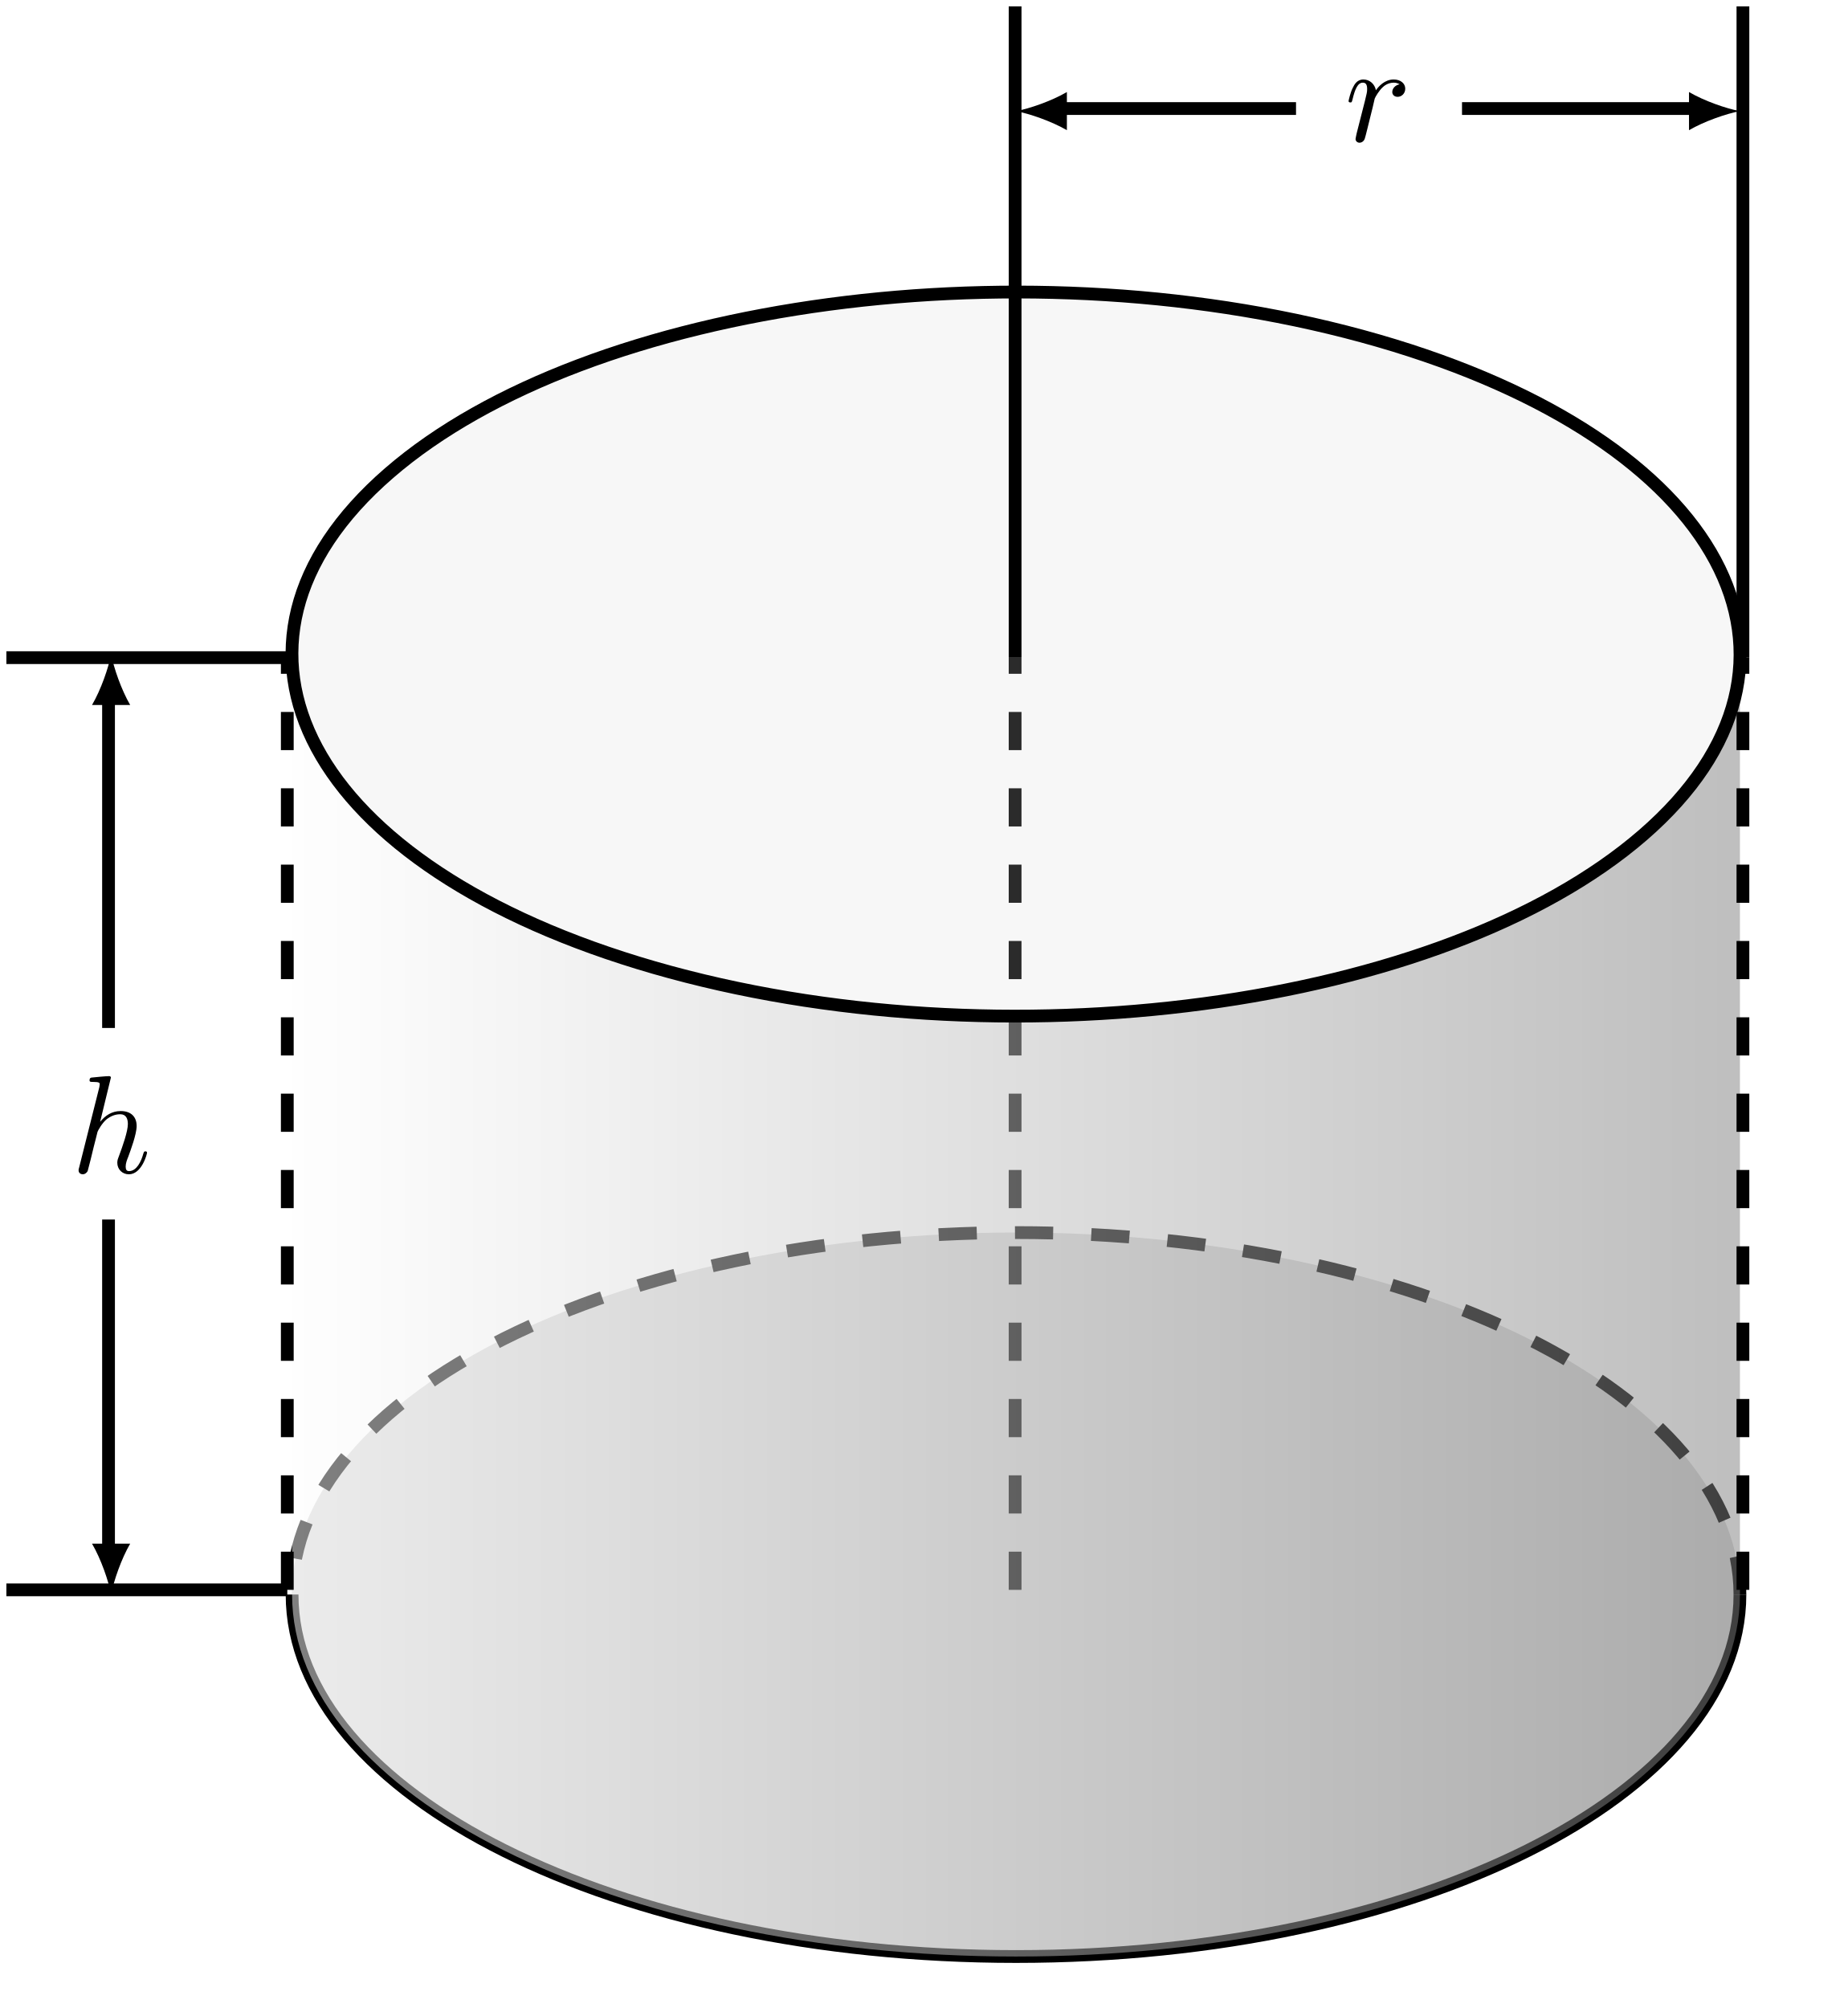
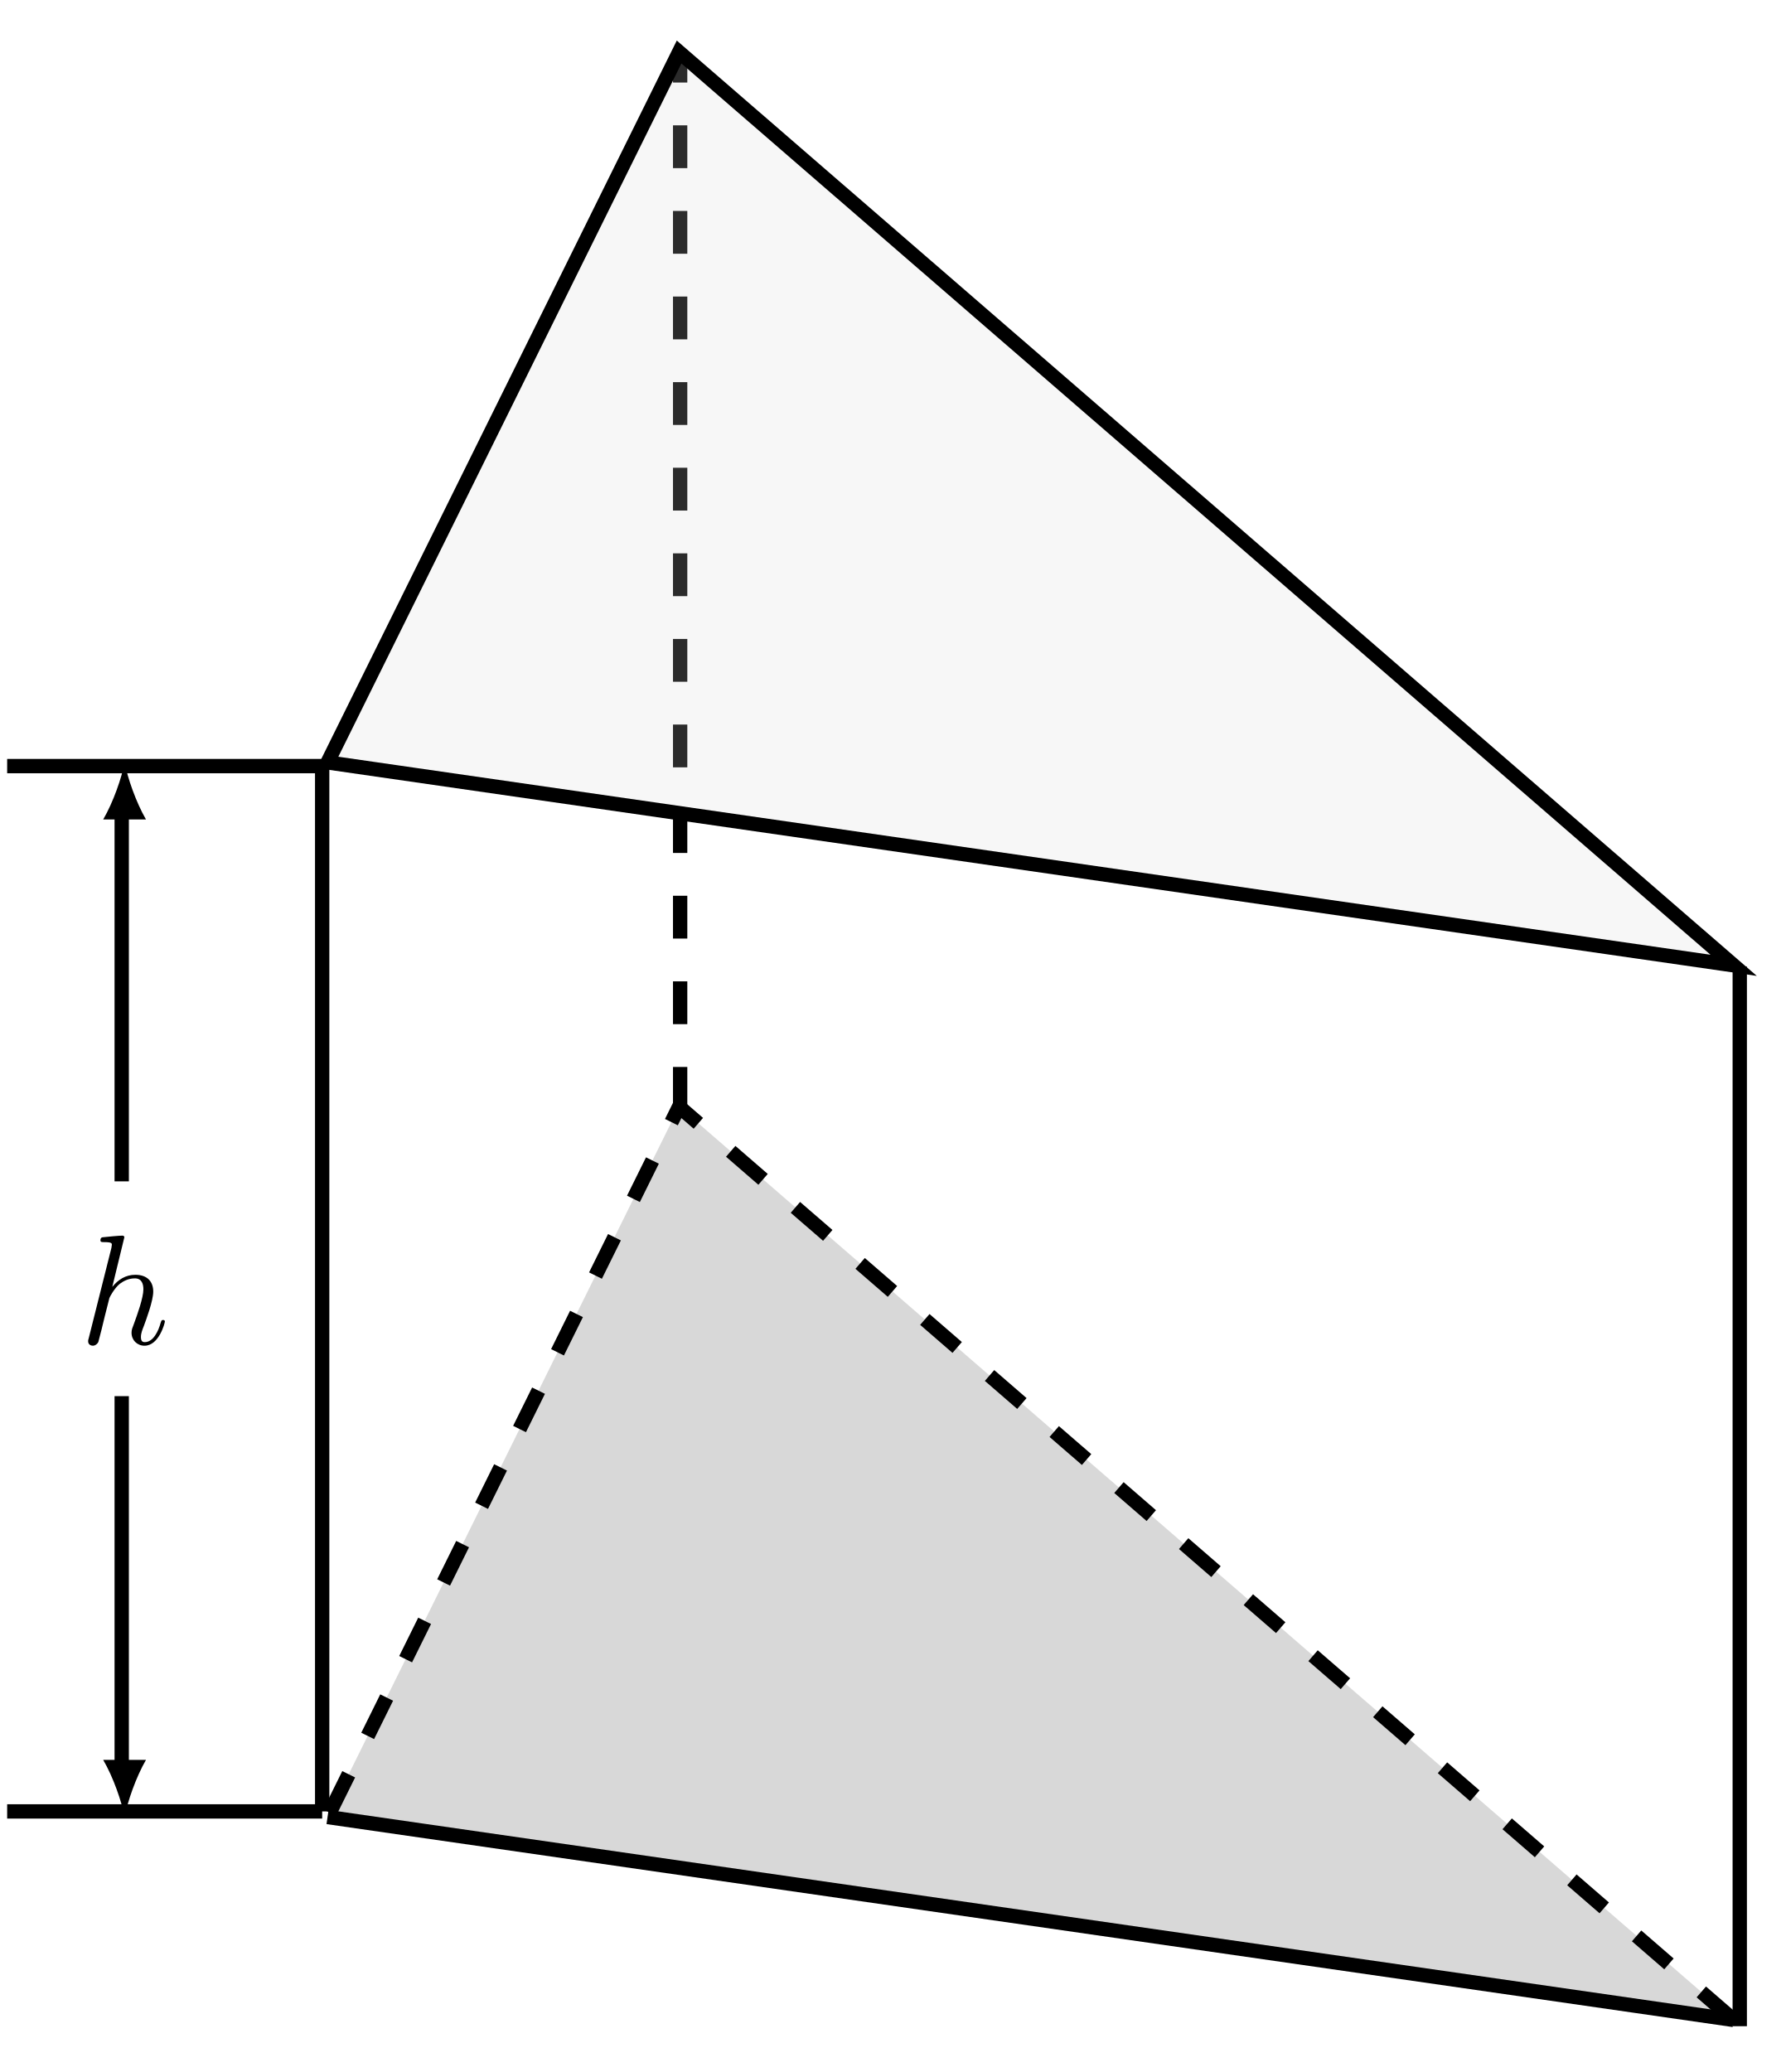
- <svg xmlns="http://www.w3.org/2000/svg" xmlns:xlink="http://www.w3.org/1999/xlink" width="144.721pt" height="157.246pt" viewBox="0 0 144.721 157.246" version="1.1">
+ <svg xmlns="http://www.w3.org/2000/svg" xmlns:xlink="http://www.w3.org/1999/xlink" width="124.708pt" height="144.698pt" viewBox="0 0 124.708 144.698" version="1.1">
  <defs>
    <g>
      <symbol overflow="visible" id="glyph0-0">
        <path style="stroke:none;" d="" />
      </symbol>
      <symbol overflow="visible" id="glyph0-1">
        <path style="stroke:none;" d="M 3.125 -7.453 C 3.125 -7.453 3.125 -7.562 2.984 -7.562 C 2.734 -7.562 1.938 -7.484 1.656 -7.453 C 1.578 -7.453 1.453 -7.438 1.453 -7.234 C 1.453 -7.109 1.547 -7.109 1.719 -7.109 C 2.234 -7.109 2.25 -7.031 2.25 -6.922 L 2.219 -6.703 L 0.641 -0.422 C 0.594 -0.266 0.594 -0.25 0.594 -0.188 C 0.594 0.062 0.812 0.125 0.922 0.125 C 1.094 0.125 1.266 -0.016 1.312 -0.156 L 1.531 -1 L 1.766 -1.969 C 1.828 -2.219 1.891 -2.453 1.953 -2.703 C 1.969 -2.766 2.062 -3.125 2.078 -3.203 C 2.109 -3.297 2.438 -3.906 2.812 -4.203 C 3.047 -4.375 3.391 -4.578 3.859 -4.578 C 4.328 -4.578 4.453 -4.203 4.453 -3.812 C 4.453 -3.234 4.031 -2.047 3.781 -1.375 C 3.688 -1.125 3.625 -1 3.625 -0.781 C 3.625 -0.266 4.016 0.125 4.531 0.125 C 5.547 0.125 5.953 -1.469 5.953 -1.562 C 5.953 -1.672 5.859 -1.672 5.828 -1.672 C 5.719 -1.672 5.719 -1.641 5.656 -1.469 C 5.5 -0.891 5.141 -0.125 4.547 -0.125 C 4.359 -0.125 4.281 -0.234 4.281 -0.484 C 4.281 -0.75 4.391 -1.016 4.484 -1.25 C 4.656 -1.719 5.141 -3.016 5.141 -3.656 C 5.141 -4.359 4.719 -4.828 3.891 -4.828 C 3.203 -4.828 2.688 -4.484 2.281 -3.984 Z " />
      </symbol>
-       <symbol overflow="visible" id="glyph0-2">
-         <path style="stroke:none;" d="M 0.953 -0.641 C 0.922 -0.484 0.859 -0.234 0.859 -0.172 C 0.859 0.016 1.016 0.125 1.172 0.125 C 1.312 0.125 1.5 0.031 1.578 -0.188 C 1.609 -0.234 1.969 -1.719 2.016 -1.906 C 2.109 -2.266 2.297 -3.031 2.359 -3.328 C 2.406 -3.469 2.719 -3.984 2.984 -4.219 C 3.062 -4.297 3.375 -4.578 3.844 -4.578 C 4.141 -4.578 4.297 -4.453 4.312 -4.453 C 3.984 -4.391 3.734 -4.141 3.734 -3.844 C 3.734 -3.672 3.859 -3.469 4.156 -3.469 C 4.453 -3.469 4.75 -3.719 4.75 -4.109 C 4.75 -4.5 4.406 -4.828 3.844 -4.828 C 3.141 -4.828 2.656 -4.281 2.453 -3.984 C 2.359 -4.469 1.969 -4.828 1.469 -4.828 C 0.953 -4.828 0.75 -4.391 0.656 -4.203 C 0.453 -3.828 0.312 -3.172 0.312 -3.141 C 0.312 -3.031 0.422 -3.031 0.453 -3.031 C 0.562 -3.031 0.562 -3.047 0.625 -3.281 C 0.812 -4.062 1.031 -4.578 1.422 -4.578 C 1.609 -4.578 1.766 -4.5 1.766 -4.078 C 1.766 -3.844 1.734 -3.734 1.594 -3.156 Z " />
-       </symbol>
    </g>
-     <clipPath id="clip1">
-       <path d="M 22 51 L 137 51 L 137 154 L 22 154 Z " />
-     </clipPath>
-     <clipPath id="clip2">
-       <path d="M 136.266 124.867 C 136.266 140.523 110.879 153.215 79.57 153.215 C 48.258 153.215 22.875 140.523 22.875 124.867 L 22.875 51.223 C 22.875 66.879 48.258 79.57 79.57 79.57 C 110.879 79.57 136.266 66.875 136.266 51.223 Z " />
-     </clipPath>
-     <linearGradient id="linear0" gradientUnits="userSpaceOnUse" x1="0" y1="25.003" x2="0" y2="74.997" gradientTransform="matrix(0,-2.04013,-2.26802,0,192.971,204.2253)">
-       <stop offset="0" style="stop-color:rgb(50.002%,50.002%,50.002%);stop-opacity:0.5;" />
-       <stop offset="0.008" style="stop-color:rgb(50.197%,50.197%,50.197%);stop-opacity:0.5;" />
-       <stop offset="0.016" style="stop-color:rgb(50.587%,50.587%,50.587%);stop-opacity:0.5;" />
-       <stop offset="0.023" style="stop-color:rgb(50.978%,50.978%,50.978%);stop-opacity:0.5;" />
-       <stop offset="0.031" style="stop-color:rgb(51.369%,51.369%,51.369%);stop-opacity:0.5;" />
-       <stop offset="0.039" style="stop-color:rgb(51.759%,51.759%,51.759%);stop-opacity:0.5;" />
-       <stop offset="0.047" style="stop-color:rgb(52.15%,52.15%,52.15%);stop-opacity:0.5;" />
-       <stop offset="0.055" style="stop-color:rgb(52.541%,52.541%,52.541%);stop-opacity:0.5;" />
-       <stop offset="0.062" style="stop-color:rgb(52.931%,52.931%,52.931%);stop-opacity:0.5;" />
-       <stop offset="0.07" style="stop-color:rgb(53.322%,53.322%,53.322%);stop-opacity:0.5;" />
-       <stop offset="0.078" style="stop-color:rgb(53.712%,53.712%,53.712%);stop-opacity:0.5;" />
-       <stop offset="0.086" style="stop-color:rgb(54.103%,54.103%,54.103%);stop-opacity:0.5;" />
-       <stop offset="0.094" style="stop-color:rgb(54.494%,54.494%,54.494%);stop-opacity:0.5;" />
-       <stop offset="0.102" style="stop-color:rgb(54.884%,54.884%,54.884%);stop-opacity:0.5;" />
-       <stop offset="0.109" style="stop-color:rgb(55.275%,55.275%,55.275%);stop-opacity:0.5;" />
-       <stop offset="0.117" style="stop-color:rgb(55.666%,55.666%,55.666%);stop-opacity:0.5;" />
-       <stop offset="0.125" style="stop-color:rgb(56.056%,56.056%,56.056%);stop-opacity:0.5;" />
-       <stop offset="0.133" style="stop-color:rgb(56.447%,56.447%,56.447%);stop-opacity:0.5;" />
-       <stop offset="0.141" style="stop-color:rgb(56.837%,56.837%,56.837%);stop-opacity:0.5;" />
-       <stop offset="0.148" style="stop-color:rgb(57.228%,57.228%,57.228%);stop-opacity:0.5;" />
-       <stop offset="0.156" style="stop-color:rgb(57.619%,57.619%,57.619%);stop-opacity:0.5;" />
-       <stop offset="0.164" style="stop-color:rgb(58.009%,58.009%,58.009%);stop-opacity:0.5;" />
-       <stop offset="0.172" style="stop-color:rgb(58.398%,58.398%,58.398%);stop-opacity:0.5;" />
-       <stop offset="0.18" style="stop-color:rgb(58.789%,58.789%,58.789%);stop-opacity:0.5;" />
-       <stop offset="0.188" style="stop-color:rgb(59.18%,59.18%,59.18%);stop-opacity:0.5;" />
-       <stop offset="0.195" style="stop-color:rgb(59.57%,59.57%,59.57%);stop-opacity:0.5;" />
-       <stop offset="0.203" style="stop-color:rgb(59.961%,59.961%,59.961%);stop-opacity:0.5;" />
-       <stop offset="0.211" style="stop-color:rgb(60.352%,60.352%,60.352%);stop-opacity:0.5;" />
-       <stop offset="0.219" style="stop-color:rgb(60.742%,60.742%,60.742%);stop-opacity:0.5;" />
-       <stop offset="0.227" style="stop-color:rgb(61.133%,61.133%,61.133%);stop-opacity:0.5;" />
-       <stop offset="0.234" style="stop-color:rgb(61.523%,61.523%,61.523%);stop-opacity:0.5;" />
-       <stop offset="0.242" style="stop-color:rgb(61.914%,61.914%,61.914%);stop-opacity:0.5;" />
-       <stop offset="0.25" style="stop-color:rgb(62.305%,62.305%,62.305%);stop-opacity:0.5;" />
-       <stop offset="0.258" style="stop-color:rgb(62.695%,62.695%,62.695%);stop-opacity:0.5;" />
-       <stop offset="0.266" style="stop-color:rgb(63.086%,63.086%,63.086%);stop-opacity:0.5;" />
-       <stop offset="0.273" style="stop-color:rgb(63.477%,63.477%,63.477%);stop-opacity:0.5;" />
-       <stop offset="0.281" style="stop-color:rgb(63.867%,63.867%,63.867%);stop-opacity:0.5;" />
-       <stop offset="0.289" style="stop-color:rgb(64.258%,64.258%,64.258%);stop-opacity:0.5;" />
-       <stop offset="0.297" style="stop-color:rgb(64.648%,64.648%,64.648%);stop-opacity:0.5;" />
-       <stop offset="0.305" style="stop-color:rgb(65.039%,65.039%,65.039%);stop-opacity:0.5;" />
-       <stop offset="0.312" style="stop-color:rgb(65.43%,65.43%,65.43%);stop-opacity:0.5;" />
-       <stop offset="0.32" style="stop-color:rgb(65.82%,65.82%,65.82%);stop-opacity:0.5;" />
-       <stop offset="0.328" style="stop-color:rgb(66.211%,66.211%,66.211%);stop-opacity:0.5;" />
-       <stop offset="0.336" style="stop-color:rgb(66.602%,66.602%,66.602%);stop-opacity:0.5;" />
-       <stop offset="0.344" style="stop-color:rgb(66.992%,66.992%,66.992%);stop-opacity:0.5;" />
-       <stop offset="0.352" style="stop-color:rgb(67.383%,67.383%,67.383%);stop-opacity:0.5;" />
-       <stop offset="0.359" style="stop-color:rgb(67.773%,67.773%,67.773%);stop-opacity:0.5;" />
-       <stop offset="0.367" style="stop-color:rgb(68.164%,68.164%,68.164%);stop-opacity:0.5;" />
-       <stop offset="0.375" style="stop-color:rgb(68.555%,68.555%,68.555%);stop-opacity:0.5;" />
-       <stop offset="0.383" style="stop-color:rgb(68.945%,68.945%,68.945%);stop-opacity:0.5;" />
-       <stop offset="0.391" style="stop-color:rgb(69.336%,69.336%,69.336%);stop-opacity:0.5;" />
-       <stop offset="0.398" style="stop-color:rgb(69.727%,69.727%,69.727%);stop-opacity:0.5;" />
-       <stop offset="0.406" style="stop-color:rgb(70.116%,70.116%,70.116%);stop-opacity:0.5;" />
-       <stop offset="0.414" style="stop-color:rgb(70.506%,70.506%,70.506%);stop-opacity:0.5;" />
-       <stop offset="0.422" style="stop-color:rgb(70.897%,70.897%,70.897%);stop-opacity:0.5;" />
-       <stop offset="0.43" style="stop-color:rgb(71.288%,71.288%,71.288%);stop-opacity:0.5;" />
-       <stop offset="0.438" style="stop-color:rgb(71.678%,71.678%,71.678%);stop-opacity:0.5;" />
-       <stop offset="0.445" style="stop-color:rgb(72.069%,72.069%,72.069%);stop-opacity:0.5;" />
-       <stop offset="0.453" style="stop-color:rgb(72.459%,72.459%,72.459%);stop-opacity:0.5;" />
-       <stop offset="0.461" style="stop-color:rgb(72.85%,72.85%,72.85%);stop-opacity:0.5;" />
-       <stop offset="0.469" style="stop-color:rgb(73.241%,73.241%,73.241%);stop-opacity:0.5;" />
-       <stop offset="0.477" style="stop-color:rgb(73.631%,73.631%,73.631%);stop-opacity:0.5;" />
-       <stop offset="0.484" style="stop-color:rgb(74.022%,74.022%,74.022%);stop-opacity:0.5;" />
-       <stop offset="0.492" style="stop-color:rgb(74.413%,74.413%,74.413%);stop-opacity:0.5;" />
-       <stop offset="0.5" style="stop-color:rgb(74.803%,74.803%,74.803%);stop-opacity:0.5;" />
-       <stop offset="0.508" style="stop-color:rgb(75.194%,75.194%,75.194%);stop-opacity:0.5;" />
-       <stop offset="0.516" style="stop-color:rgb(75.584%,75.584%,75.584%);stop-opacity:0.5;" />
-       <stop offset="0.523" style="stop-color:rgb(75.975%,75.975%,75.975%);stop-opacity:0.5;" />
-       <stop offset="0.531" style="stop-color:rgb(76.366%,76.366%,76.366%);stop-opacity:0.5;" />
-       <stop offset="0.539" style="stop-color:rgb(76.756%,76.756%,76.756%);stop-opacity:0.5;" />
-       <stop offset="0.547" style="stop-color:rgb(77.147%,77.147%,77.147%);stop-opacity:0.5;" />
-       <stop offset="0.555" style="stop-color:rgb(77.538%,77.538%,77.538%);stop-opacity:0.5;" />
-       <stop offset="0.562" style="stop-color:rgb(77.928%,77.928%,77.928%);stop-opacity:0.5;" />
-       <stop offset="0.57" style="stop-color:rgb(78.319%,78.319%,78.319%);stop-opacity:0.5;" />
-       <stop offset="0.578" style="stop-color:rgb(78.709%,78.709%,78.709%);stop-opacity:0.5;" />
-       <stop offset="0.586" style="stop-color:rgb(79.1%,79.1%,79.1%);stop-opacity:0.5;" />
-       <stop offset="0.594" style="stop-color:rgb(79.491%,79.491%,79.491%);stop-opacity:0.5;" />
-       <stop offset="0.602" style="stop-color:rgb(79.881%,79.881%,79.881%);stop-opacity:0.5;" />
-       <stop offset="0.609" style="stop-color:rgb(80.272%,80.272%,80.272%);stop-opacity:0.5;" />
-       <stop offset="0.617" style="stop-color:rgb(80.663%,80.663%,80.663%);stop-opacity:0.5;" />
-       <stop offset="0.625" style="stop-color:rgb(81.053%,81.053%,81.053%);stop-opacity:0.5;" />
-       <stop offset="0.633" style="stop-color:rgb(81.444%,81.444%,81.444%);stop-opacity:0.5;" />
-       <stop offset="0.641" style="stop-color:rgb(81.833%,81.833%,81.833%);stop-opacity:0.5;" />
-       <stop offset="0.648" style="stop-color:rgb(82.224%,82.224%,82.224%);stop-opacity:0.5;" />
-       <stop offset="0.656" style="stop-color:rgb(82.614%,82.614%,82.614%);stop-opacity:0.5;" />
-       <stop offset="0.664" style="stop-color:rgb(83.005%,83.005%,83.005%);stop-opacity:0.5;" />
-       <stop offset="0.672" style="stop-color:rgb(83.395%,83.395%,83.395%);stop-opacity:0.5;" />
-       <stop offset="0.68" style="stop-color:rgb(83.786%,83.786%,83.786%);stop-opacity:0.5;" />
-       <stop offset="0.688" style="stop-color:rgb(84.177%,84.177%,84.177%);stop-opacity:0.5;" />
-       <stop offset="0.695" style="stop-color:rgb(84.567%,84.567%,84.567%);stop-opacity:0.5;" />
-       <stop offset="0.703" style="stop-color:rgb(84.958%,84.958%,84.958%);stop-opacity:0.5;" />
-       <stop offset="0.711" style="stop-color:rgb(85.349%,85.349%,85.349%);stop-opacity:0.5;" />
-       <stop offset="0.719" style="stop-color:rgb(85.739%,85.739%,85.739%);stop-opacity:0.5;" />
-       <stop offset="0.727" style="stop-color:rgb(86.13%,86.13%,86.13%);stop-opacity:0.5;" />
-       <stop offset="0.734" style="stop-color:rgb(86.52%,86.52%,86.52%);stop-opacity:0.5;" />
-       <stop offset="0.742" style="stop-color:rgb(86.911%,86.911%,86.911%);stop-opacity:0.5;" />
-       <stop offset="0.75" style="stop-color:rgb(87.302%,87.302%,87.302%);stop-opacity:0.5;" />
-       <stop offset="0.758" style="stop-color:rgb(87.692%,87.692%,87.692%);stop-opacity:0.5;" />
-       <stop offset="0.766" style="stop-color:rgb(88.083%,88.083%,88.083%);stop-opacity:0.5;" />
-       <stop offset="0.773" style="stop-color:rgb(88.474%,88.474%,88.474%);stop-opacity:0.5;" />
-       <stop offset="0.781" style="stop-color:rgb(88.864%,88.864%,88.864%);stop-opacity:0.5;" />
-       <stop offset="0.789" style="stop-color:rgb(89.255%,89.255%,89.255%);stop-opacity:0.5;" />
-       <stop offset="0.797" style="stop-color:rgb(89.645%,89.645%,89.645%);stop-opacity:0.5;" />
-       <stop offset="0.805" style="stop-color:rgb(90.036%,90.036%,90.036%);stop-opacity:0.5;" />
-       <stop offset="0.812" style="stop-color:rgb(90.427%,90.427%,90.427%);stop-opacity:0.5;" />
-       <stop offset="0.82" style="stop-color:rgb(90.817%,90.817%,90.817%);stop-opacity:0.5;" />
-       <stop offset="0.828" style="stop-color:rgb(91.208%,91.208%,91.208%);stop-opacity:0.5;" />
-       <stop offset="0.836" style="stop-color:rgb(91.599%,91.599%,91.599%);stop-opacity:0.5;" />
-       <stop offset="0.844" style="stop-color:rgb(91.989%,91.989%,91.989%);stop-opacity:0.5;" />
-       <stop offset="0.852" style="stop-color:rgb(92.38%,92.38%,92.38%);stop-opacity:0.5;" />
-       <stop offset="0.859" style="stop-color:rgb(92.77%,92.77%,92.77%);stop-opacity:0.5;" />
-       <stop offset="0.867" style="stop-color:rgb(93.161%,93.161%,93.161%);stop-opacity:0.5;" />
-       <stop offset="0.875" style="stop-color:rgb(93.55%,93.55%,93.55%);stop-opacity:0.5;" />
-       <stop offset="0.883" style="stop-color:rgb(93.941%,93.941%,93.941%);stop-opacity:0.5;" />
-       <stop offset="0.891" style="stop-color:rgb(94.331%,94.331%,94.331%);stop-opacity:0.5;" />
-       <stop offset="0.898" style="stop-color:rgb(94.722%,94.722%,94.722%);stop-opacity:0.5;" />
-       <stop offset="0.906" style="stop-color:rgb(95.113%,95.113%,95.113%);stop-opacity:0.5;" />
-       <stop offset="0.914" style="stop-color:rgb(95.503%,95.503%,95.503%);stop-opacity:0.5;" />
-       <stop offset="0.922" style="stop-color:rgb(95.894%,95.894%,95.894%);stop-opacity:0.5;" />
-       <stop offset="0.93" style="stop-color:rgb(96.284%,96.284%,96.284%);stop-opacity:0.5;" />
-       <stop offset="0.938" style="stop-color:rgb(96.675%,96.675%,96.675%);stop-opacity:0.5;" />
-       <stop offset="0.945" style="stop-color:rgb(97.066%,97.066%,97.066%);stop-opacity:0.5;" />
-       <stop offset="0.953" style="stop-color:rgb(97.456%,97.456%,97.456%);stop-opacity:0.5;" />
-       <stop offset="0.961" style="stop-color:rgb(97.847%,97.847%,97.847%);stop-opacity:0.5;" />
-       <stop offset="0.969" style="stop-color:rgb(98.238%,98.238%,98.238%);stop-opacity:0.5;" />
-       <stop offset="0.977" style="stop-color:rgb(98.628%,98.628%,98.628%);stop-opacity:0.5;" />
-       <stop offset="0.984" style="stop-color:rgb(99.019%,99.019%,99.019%);stop-opacity:0.5;" />
-       <stop offset="0.992" style="stop-color:rgb(99.409%,99.409%,99.409%);stop-opacity:0.5;" />
-       <stop offset="1" style="stop-color:rgb(99.8%,99.8%,99.8%);stop-opacity:0.5;" />
-     </linearGradient>
  </defs>
  <g id="surface1">
-     <path style=" stroke:none;fill-rule:nonzero;fill:rgb(70%,70%,70%);fill-opacity:0.5;" d="M 128.668 139.043 C 144.324 125.484 135.035 108.148 107.918 100.32 C 80.801 92.492 46.129 97.137 30.473 110.695 C 14.816 124.254 24.105 141.59 51.223 149.418 C 78.34 157.246 113.012 152.602 128.668 139.043 Z " />
-     <path style="fill:none;stroke-width:1;stroke-linecap:butt;stroke-linejoin:miter;stroke:rgb(0%,0%,0%);stroke-opacity:1;stroke-dasharray:2.989,2.989;stroke-miterlimit:10;" d="M 56.696 0.002 C 56.696 15.654 31.309 28.346 0 28.346 C -31.312 28.346 -56.695 15.654 -56.695 0.002 " transform="matrix(1,0,0,-1,79.57,124.869)" />
-     <path style="fill:none;stroke-width:1;stroke-linecap:butt;stroke-linejoin:miter;stroke:rgb(0%,0%,0%);stroke-opacity:1;stroke-miterlimit:10;" d="M -56.695 0.002 C -56.695 -15.654 -31.312 -28.346 0 -28.346 C 31.309 -28.346 56.696 -15.654 56.696 0.002 " transform="matrix(1,0,0,-1,79.57,124.869)" />
-     <path style="fill:none;stroke-width:1;stroke-linecap:butt;stroke-linejoin:miter;stroke:rgb(0%,0%,0%);stroke-opacity:1;stroke-miterlimit:10;" d="M -57.07 0.369 L -79.07 0.369 " transform="matrix(1,0,0,-1,79.57,124.869)" />
-     <path style="fill:none;stroke-width:1;stroke-linecap:butt;stroke-linejoin:miter;stroke:rgb(0%,0%,0%);stroke-opacity:1;stroke-miterlimit:10;" d="M -57.07 73.369 L -79.07 73.369 " transform="matrix(1,0,0,-1,79.57,124.869)" />
-     <path style="fill:none;stroke-width:1;stroke-linecap:butt;stroke-linejoin:miter;stroke:rgb(0%,0%,0%);stroke-opacity:1;stroke-dasharray:2.989,2.989;stroke-miterlimit:10;" d="M -0.07 0.369 L -0.07 73.369 " transform="matrix(1,0,0,-1,79.57,124.869)" />
-     <g clip-path="url(#clip1)" clip-rule="nonzero">
-       <g clip-path="url(#clip2)" clip-rule="nonzero">
-         <path style=" stroke:none;fill-rule:nonzero;fill:url(#linear0);" d="M 136.266 153.215 L 22.875 153.215 L 22.875 51.223 L 136.266 51.223 Z " />
-       </g>
+     <path style=" stroke:none;fill-rule:nonzero;fill:rgb(70%,70%,70%);fill-opacity:0.5;" d="M 121.074 141.062 L 47.426 77.281 L 22.875 126.891 Z " />
+     <path style="fill:none;stroke-width:1;stroke-linecap:butt;stroke-linejoin:miter;stroke:rgb(0%,0%,0%);stroke-opacity:1;stroke-miterlimit:10;" d="M -24.55 -7.089 L 73.649 -21.261 " transform="matrix(1,0,0,-1,47.425,119.802)" />
+     <path style="fill:none;stroke-width:1;stroke-linecap:butt;stroke-linejoin:miter;stroke:rgb(0%,0%,0%);stroke-opacity:1;stroke-dasharray:2.989,2.989;stroke-miterlimit:10;" d="M 73.649 -21.261 L 0.001 42.521 L -24.55 -7.089 " transform="matrix(1,0,0,-1,47.425,119.802)" />
+     <path style="fill:none;stroke-width:1;stroke-linecap:butt;stroke-linejoin:miter;stroke:rgb(0%,0%,0%);stroke-opacity:1;stroke-miterlimit:10;" d="M 74.075 -21.698 L 74.075 52.302 " transform="matrix(1,0,0,-1,47.425,119.802)" />
+     <path style="fill:none;stroke-width:1;stroke-linecap:butt;stroke-linejoin:miter;stroke:rgb(0%,0%,0%);stroke-opacity:1;stroke-miterlimit:10;" d="M -24.925 -6.698 L -24.925 66.302 " transform="matrix(1,0,0,-1,47.425,119.802)" />
+     <path style="fill:none;stroke-width:1;stroke-linecap:butt;stroke-linejoin:miter;stroke:rgb(0%,0%,0%);stroke-opacity:1;stroke-dasharray:2.989,2.989;stroke-miterlimit:10;" d="M 0.075 42.302 L 0.075 116.302 " transform="matrix(1,0,0,-1,47.425,119.802)" />
+     <path style="fill-rule:nonzero;fill:rgb(84.999%,84.999%,84.999%);fill-opacity:0.2;stroke-width:1;stroke-linecap:butt;stroke-linejoin:miter;stroke:rgb(0%,0%,0%);stroke-opacity:1;stroke-miterlimit:10;" d="M 73.649 52.388 L 0.001 116.169 L -24.55 66.56 Z " transform="matrix(1,0,0,-1,47.425,119.802)" />
+     <path style="fill:none;stroke-width:1;stroke-linecap:butt;stroke-linejoin:miter;stroke:rgb(0%,0%,0%);stroke-opacity:1;stroke-miterlimit:10;" d="M -24.925 -6.698 L -46.925 -6.698 " transform="matrix(1,0,0,-1,47.425,119.802)" />
+     <path style="fill:none;stroke-width:1;stroke-linecap:butt;stroke-linejoin:miter;stroke:rgb(0%,0%,0%);stroke-opacity:1;stroke-miterlimit:10;" d="M -24.925 66.302 L -46.925 66.302 " transform="matrix(1,0,0,-1,47.425,119.802)" />
+     <g style="fill:rgb(0%,0%,0%);fill-opacity:1;">
+       <use xlink:href="#glyph0-1" x="5.561" y="93.853" />
    </g>
-     <path style="fill:none;stroke-width:1;stroke-linecap:butt;stroke-linejoin:miter;stroke:rgb(0%,0%,0%);stroke-opacity:1;stroke-dasharray:2.989,2.989;stroke-miterlimit:10;" d="M 56.93 0.369 L 56.93 73.369 M -57.07 0.369 L -57.07 73.369 " transform="matrix(1,0,0,-1,79.57,124.869)" />
-     <path style="fill-rule:nonzero;fill:rgb(84.999%,84.999%,84.999%);fill-opacity:0.2;stroke-width:1;stroke-linecap:butt;stroke-linejoin:miter;stroke:rgb(0%,0%,0%);stroke-opacity:1;stroke-miterlimit:10;" d="M 49.098 59.474 C 64.754 73.033 55.465 90.369 28.348 98.197 C 1.231 106.025 -33.441 101.381 -49.097 87.822 C -64.754 74.264 -55.465 56.928 -28.347 49.099 C -1.23 41.271 33.442 45.916 49.098 59.474 Z " transform="matrix(1,0,0,-1,79.57,124.869)" />
-     <g style="fill:rgb(0%,0%,0%);fill-opacity:1;">
-       <use xlink:href="#glyph0-1" x="5.561" y="91.834" />
-     </g>
-     <path style="fill:none;stroke-width:1;stroke-linecap:butt;stroke-linejoin:miter;stroke:rgb(0%,0%,0%);stroke-opacity:1;stroke-miterlimit:10;" d="M -71.07 3.369 L -71.07 29.369 " transform="matrix(1,0,0,-1,79.57,124.869)" />
-     <path style=" stroke:none;fill-rule:nonzero;fill:rgb(0%,0%,0%);fill-opacity:1;" d="M 8.703 124.867 C 8.902 123.805 9.5 122.078 10.195 120.883 L 7.207 120.883 C 7.906 122.078 8.504 123.805 8.703 124.867 " />
-     <path style="fill:none;stroke-width:1;stroke-linecap:butt;stroke-linejoin:miter;stroke:rgb(0%,0%,0%);stroke-opacity:1;stroke-miterlimit:10;" d="M -71.07 44.369 L -71.07 70.369 " transform="matrix(1,0,0,-1,79.57,124.869)" />
-     <path style=" stroke:none;fill-rule:nonzero;fill:rgb(0%,0%,0%);fill-opacity:1;" d="M 8.703 51.223 C 8.504 52.285 7.906 54.012 7.207 55.207 L 10.195 55.207 C 9.5 54.012 8.902 52.285 8.703 51.223 " />
-     <path style="fill:none;stroke-width:1;stroke-linecap:butt;stroke-linejoin:miter;stroke:rgb(0%,0%,0%);stroke-opacity:1;stroke-miterlimit:10;" d="M -0.07 73.369 L -0.07 124.369 M 56.93 73.369 L 56.93 124.369 " transform="matrix(1,0,0,-1,79.57,124.869)" />
-     <g style="fill:rgb(0%,0%,0%);fill-opacity:1;">
-       <use xlink:href="#glyph0-2" x="105.304" y="11.052" />
-     </g>
-     <path style="fill:none;stroke-width:1;stroke-linecap:butt;stroke-linejoin:miter;stroke:rgb(0%,0%,0%);stroke-opacity:1;stroke-miterlimit:10;" d="M 3.93 116.369 L 21.93 116.369 " transform="matrix(1,0,0,-1,79.57,124.869)" />
-     <path style=" stroke:none;fill-rule:nonzero;fill:rgb(0%,0%,0%);fill-opacity:1;" d="M 79.57 8.703 C 80.633 8.902 82.359 9.5 83.555 10.195 L 83.555 7.207 C 82.359 7.906 80.633 8.504 79.57 8.703 " />
-     <path style="fill:none;stroke-width:1;stroke-linecap:butt;stroke-linejoin:miter;stroke:rgb(0%,0%,0%);stroke-opacity:1;stroke-miterlimit:10;" d="M 34.93 116.369 L 52.93 116.369 " transform="matrix(1,0,0,-1,79.57,124.869)" />
-     <path style=" stroke:none;fill-rule:nonzero;fill:rgb(0%,0%,0%);fill-opacity:1;" d="M 136.262 8.703 C 135.199 8.504 133.473 7.906 132.277 7.207 L 132.277 10.195 C 133.473 9.5 135.199 8.902 136.262 8.703 " />
+     <path style="fill:none;stroke-width:1;stroke-linecap:butt;stroke-linejoin:miter;stroke:rgb(0%,0%,0%);stroke-opacity:1;stroke-miterlimit:10;" d="M -38.925 -3.698 L -38.925 22.302 " transform="matrix(1,0,0,-1,47.425,119.802)" />
+     <path style=" stroke:none;fill-rule:nonzero;fill:rgb(0%,0%,0%);fill-opacity:1;" d="M 8.703 126.891 C 8.902 125.824 9.5 124.098 10.195 122.902 L 7.207 122.902 C 7.906 124.098 8.504 125.824 8.703 126.891 " />
+     <path style="fill:none;stroke-width:1;stroke-linecap:butt;stroke-linejoin:miter;stroke:rgb(0%,0%,0%);stroke-opacity:1;stroke-miterlimit:10;" d="M -38.925 37.302 L -38.925 63.302 " transform="matrix(1,0,0,-1,47.425,119.802)" />
+     <path style=" stroke:none;fill-rule:nonzero;fill:rgb(0%,0%,0%);fill-opacity:1;" d="M 8.703 53.242 C 8.504 54.305 7.906 56.031 7.207 57.227 L 10.195 57.227 C 9.5 56.031 8.902 54.305 8.703 53.242 " />
  </g>
</svg>
